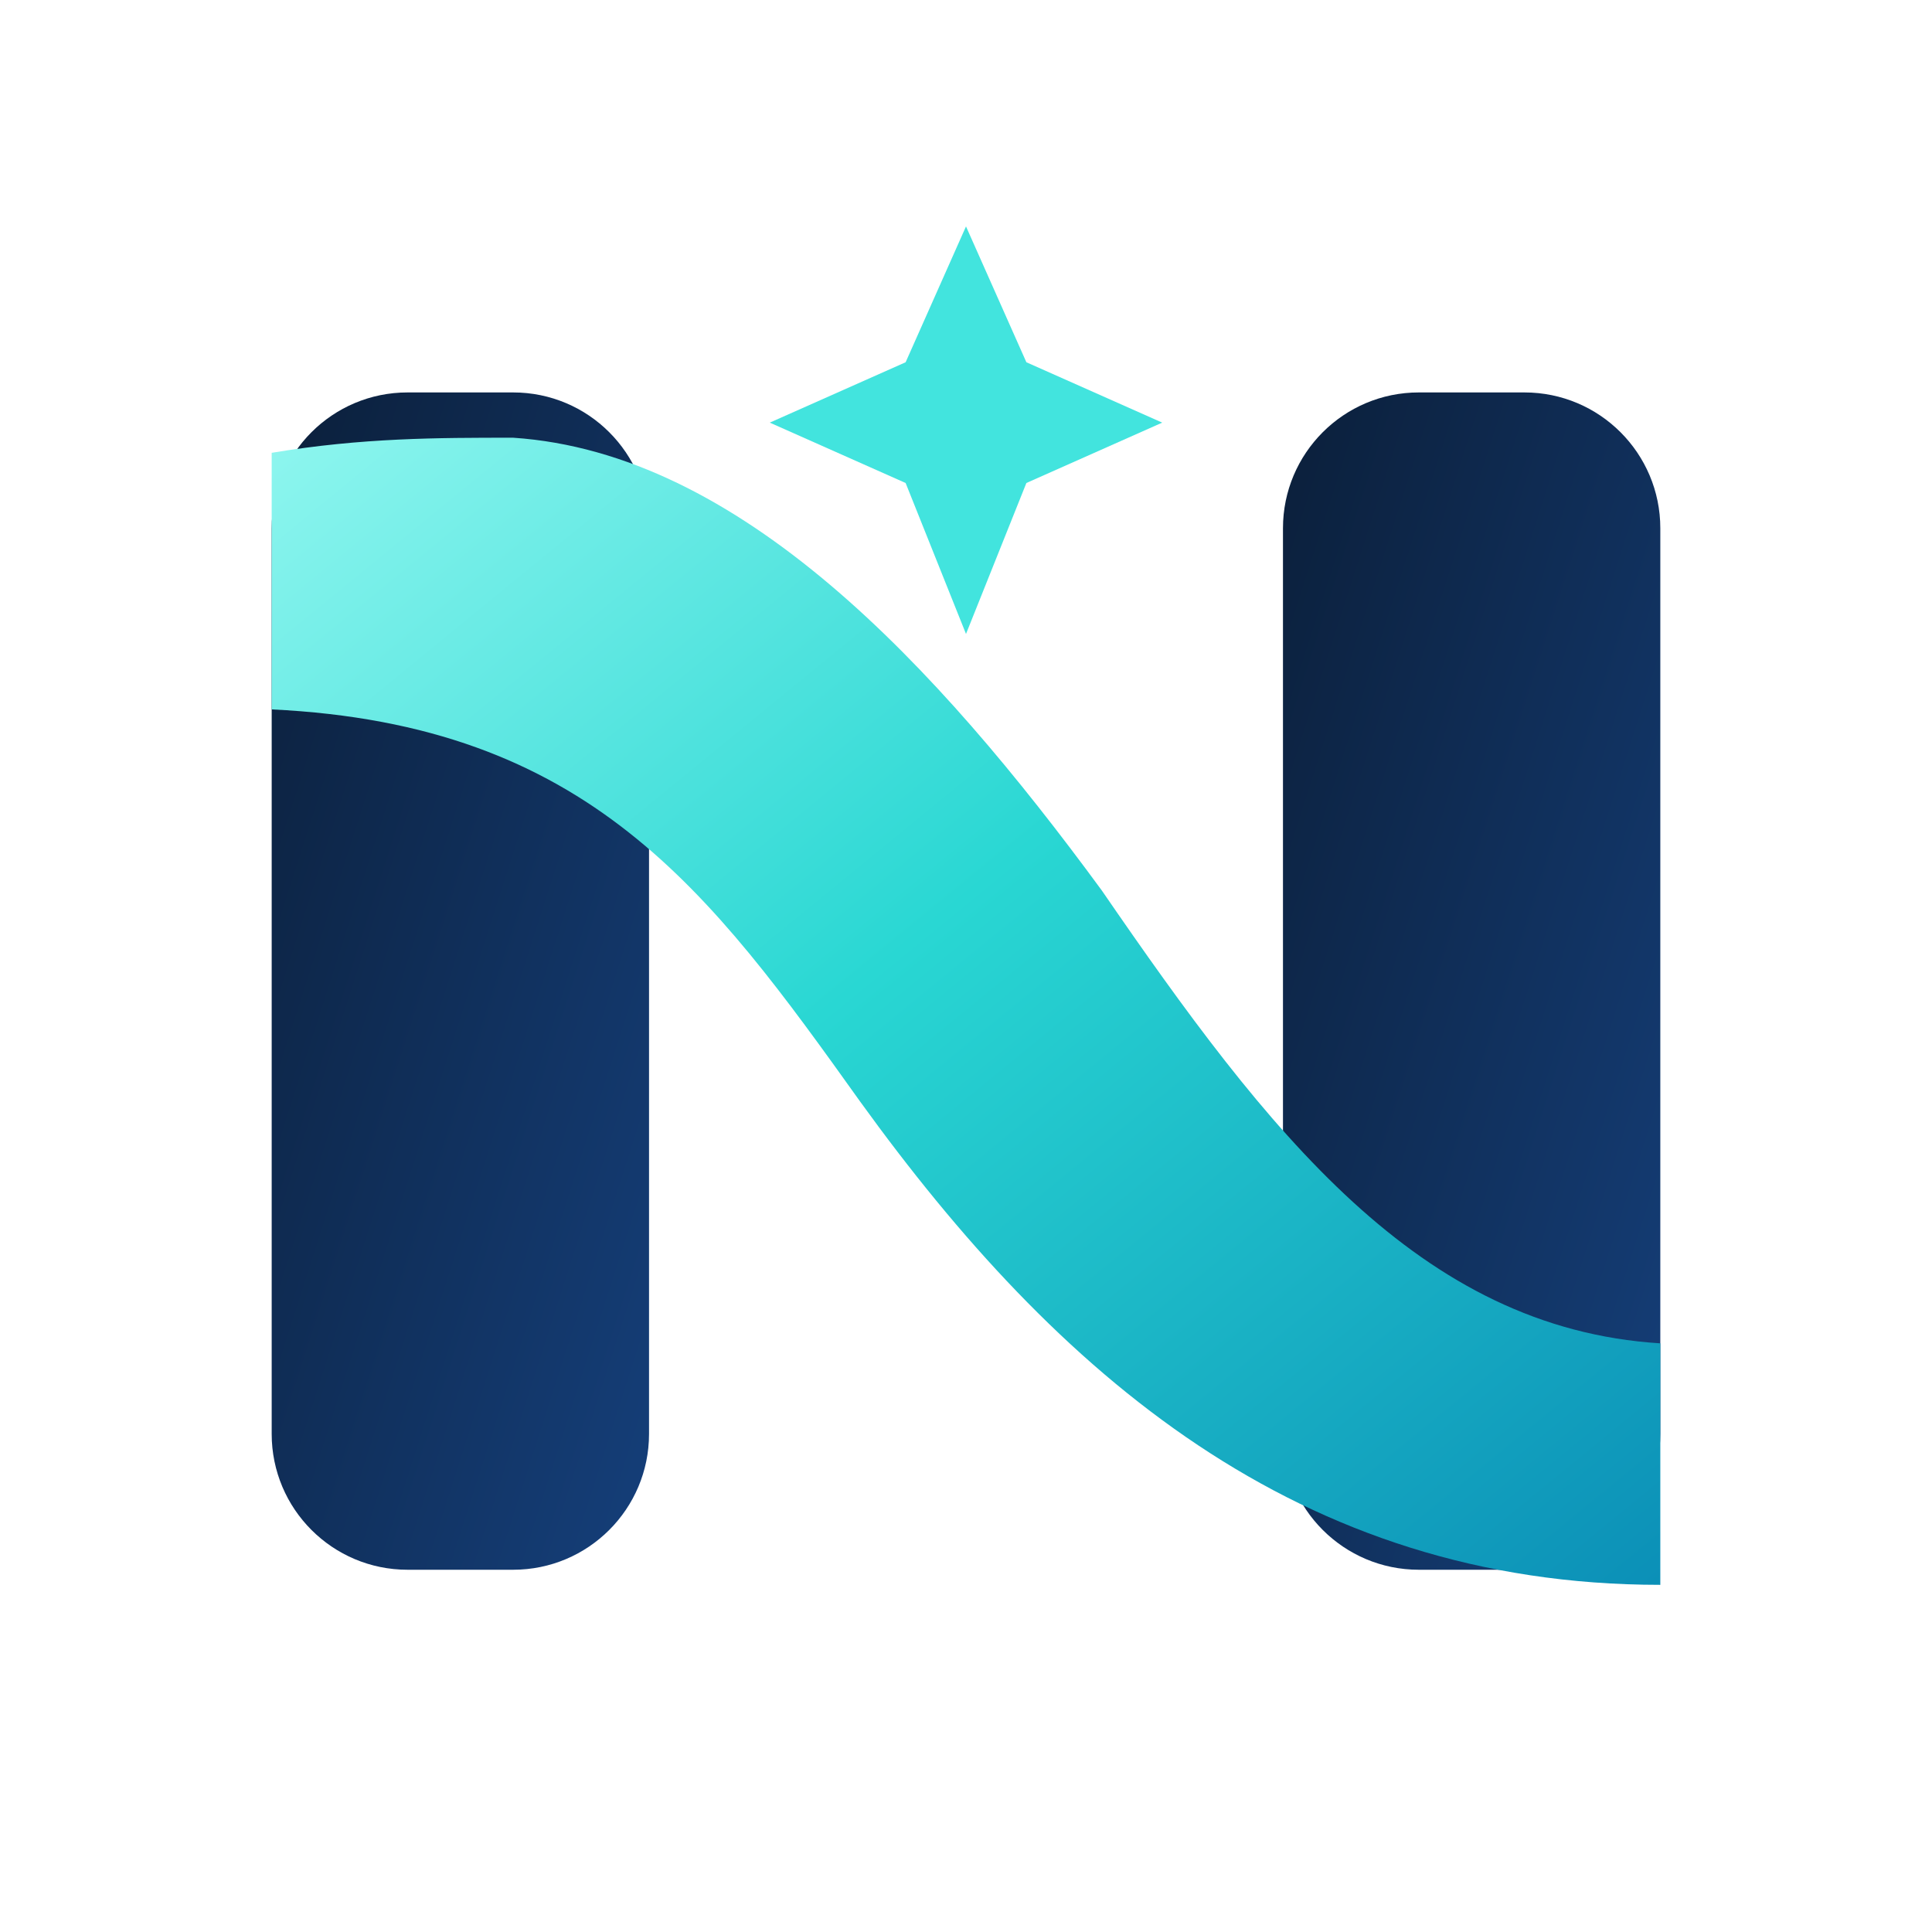
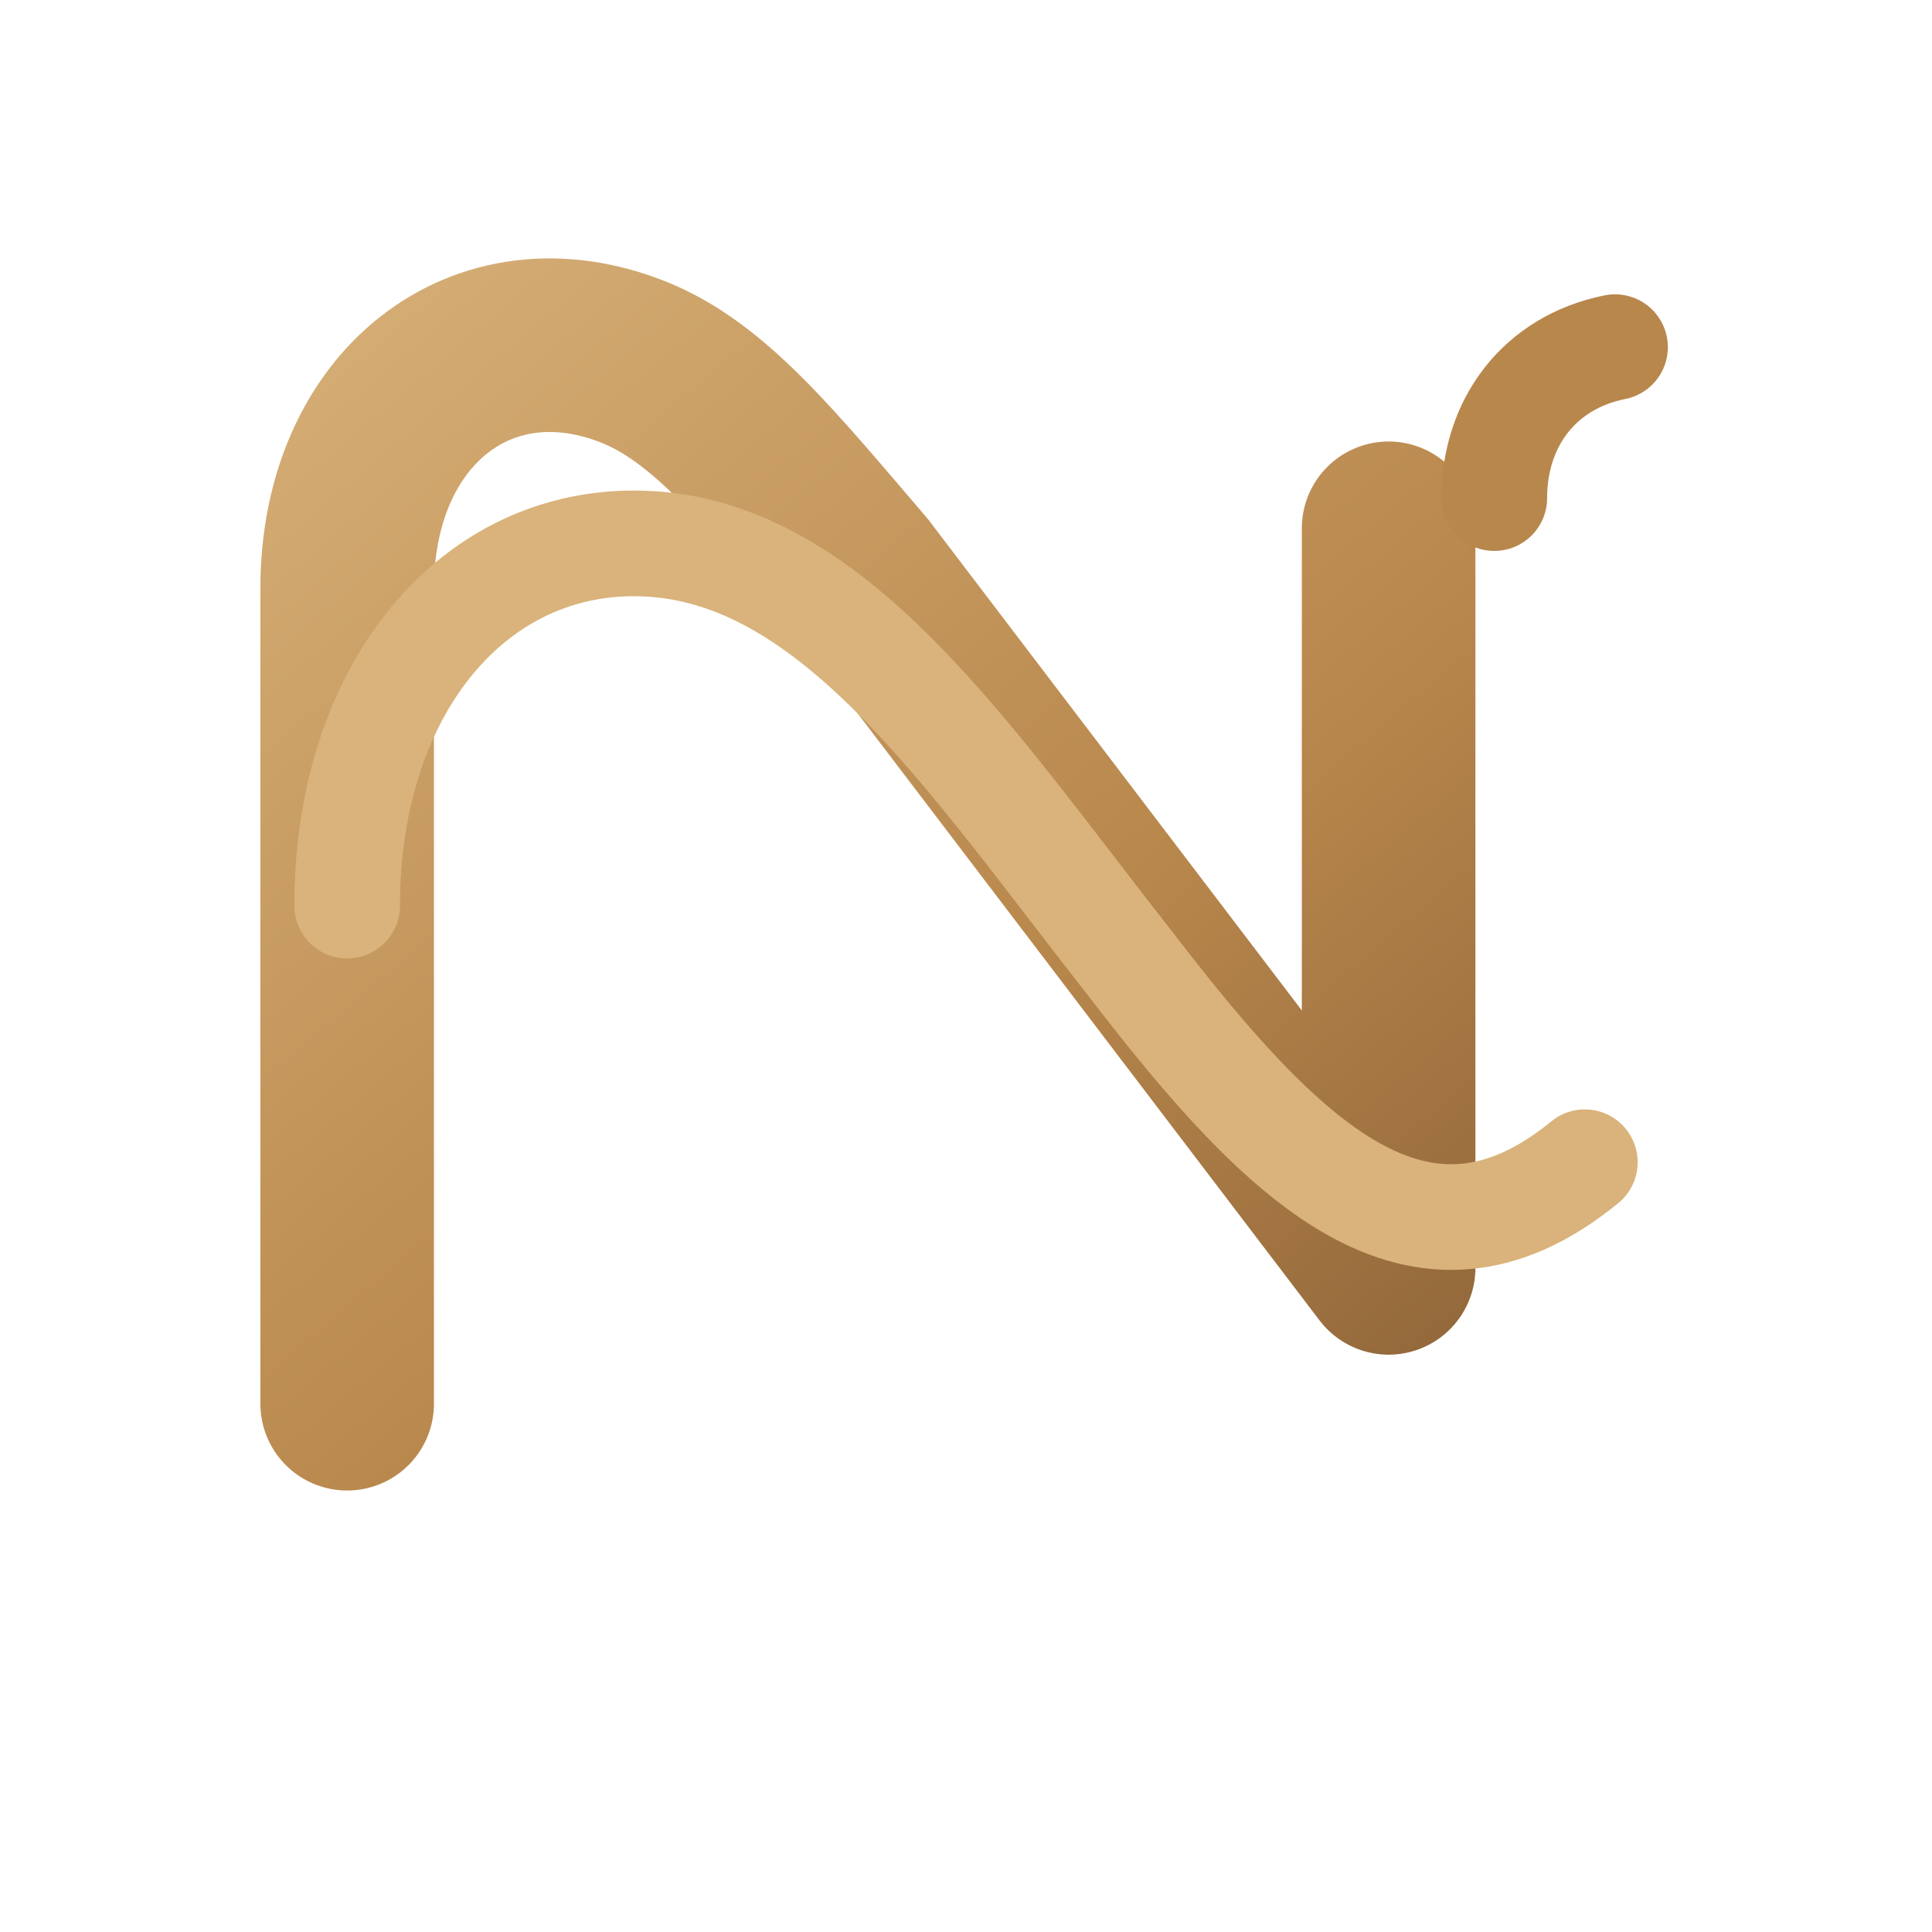
- <svg xmlns="http://www.w3.org/2000/svg" viewBox="0 0 128 128" role="img" aria-label="Neosis logo">
+ <svg xmlns="http://www.w3.org/2000/svg" viewBox="0 0 128 128" role="img" aria-label="Neosis">
  <defs>
-     <linearGradient id="n1" x1="0" y1="0" x2="1" y2="1">
-       <stop offset="0" stop-color="#0b1f3a" />
-       <stop offset="1" stop-color="#153f7a" />
-     </linearGradient>
-     <linearGradient id="n2" x1="0" y1="0" x2="1" y2="1">
-       <stop offset="0" stop-color="#8ff6ef" />
-       <stop offset=".45" stop-color="#29d7d3" />
-       <stop offset="1" stop-color="#0b8fb7" />
+     <linearGradient id="neosisGold" x1="18" y1="12" x2="108" y2="118" gradientUnits="userSpaceOnUse">
+       <stop stop-color="#D9B37B" />
+       <stop offset=".52" stop-color="#B8874C" />
+       <stop offset="1" stop-color="#76502D" />
    </linearGradient>
  </defs>
-   <rect x="18" y="26" width="25" height="78" rx="9" fill="url(#n1)" />
-   <rect x="85" y="26" width="25" height="78" rx="9" fill="url(#n1)" />
-   <path d="M34 29 C49 30 62 44 73 59 C84 75 94 88 110 89 L110 105 C86 105 70 91 57 73 C47 59 39 48 18 47 L18 30 C24 29 29 29 34 29Z" fill="url(#n2)" />
-   <path d="M64 15 L68 24 L77 28 L68 32 L64 42 L60 32 L51 28 L60 24 Z" fill="#42e4de" />
+   <path d="M23 93V39c0-12 9-19 19-15 5 2 9 7 15 14L92 84V35" fill="none" stroke="url(#neosisGold)" stroke-width="11.5" stroke-linecap="round" stroke-linejoin="round" />
+   <path d="M23 60c0-14 8-24 19-24 13 0 22 14 33 28 10 13 19 22 30 13" fill="none" stroke="#D9B37B" stroke-width="7" stroke-linecap="round" />
+   <path d="M99 33c0-5 3-9 8-10" fill="none" stroke="#B8874C" stroke-width="7" stroke-linecap="round" />
</svg>
